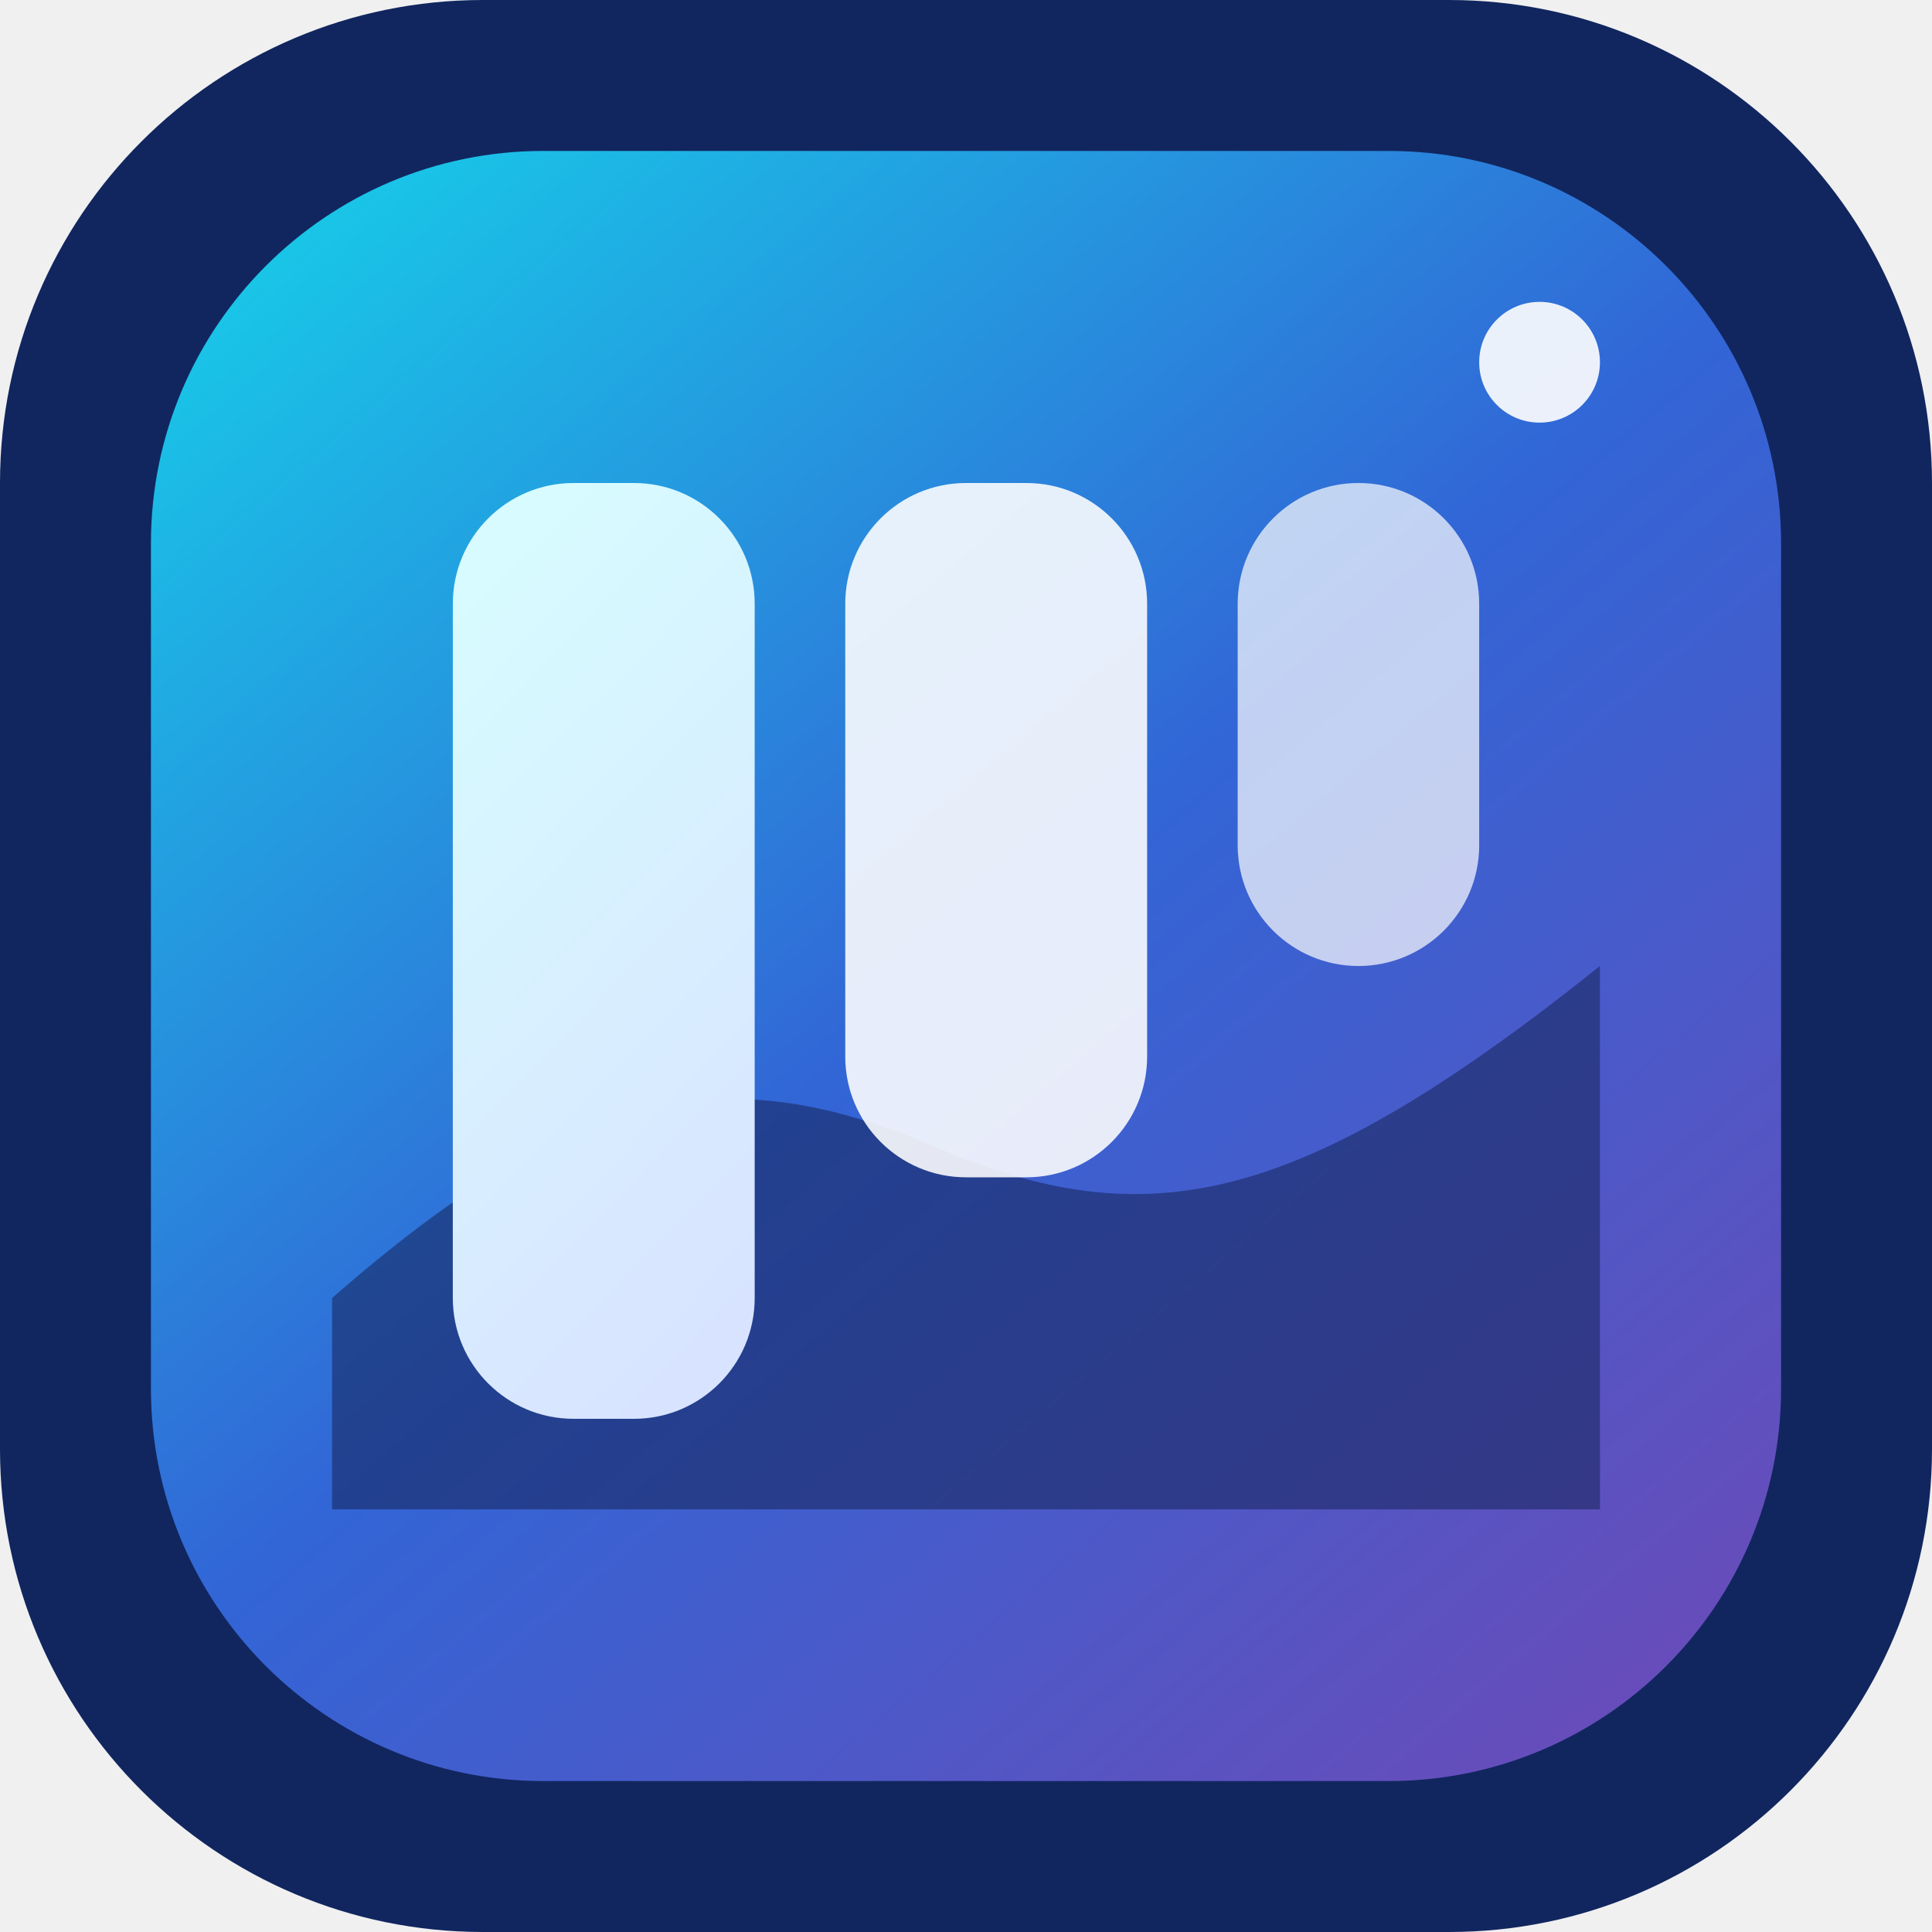
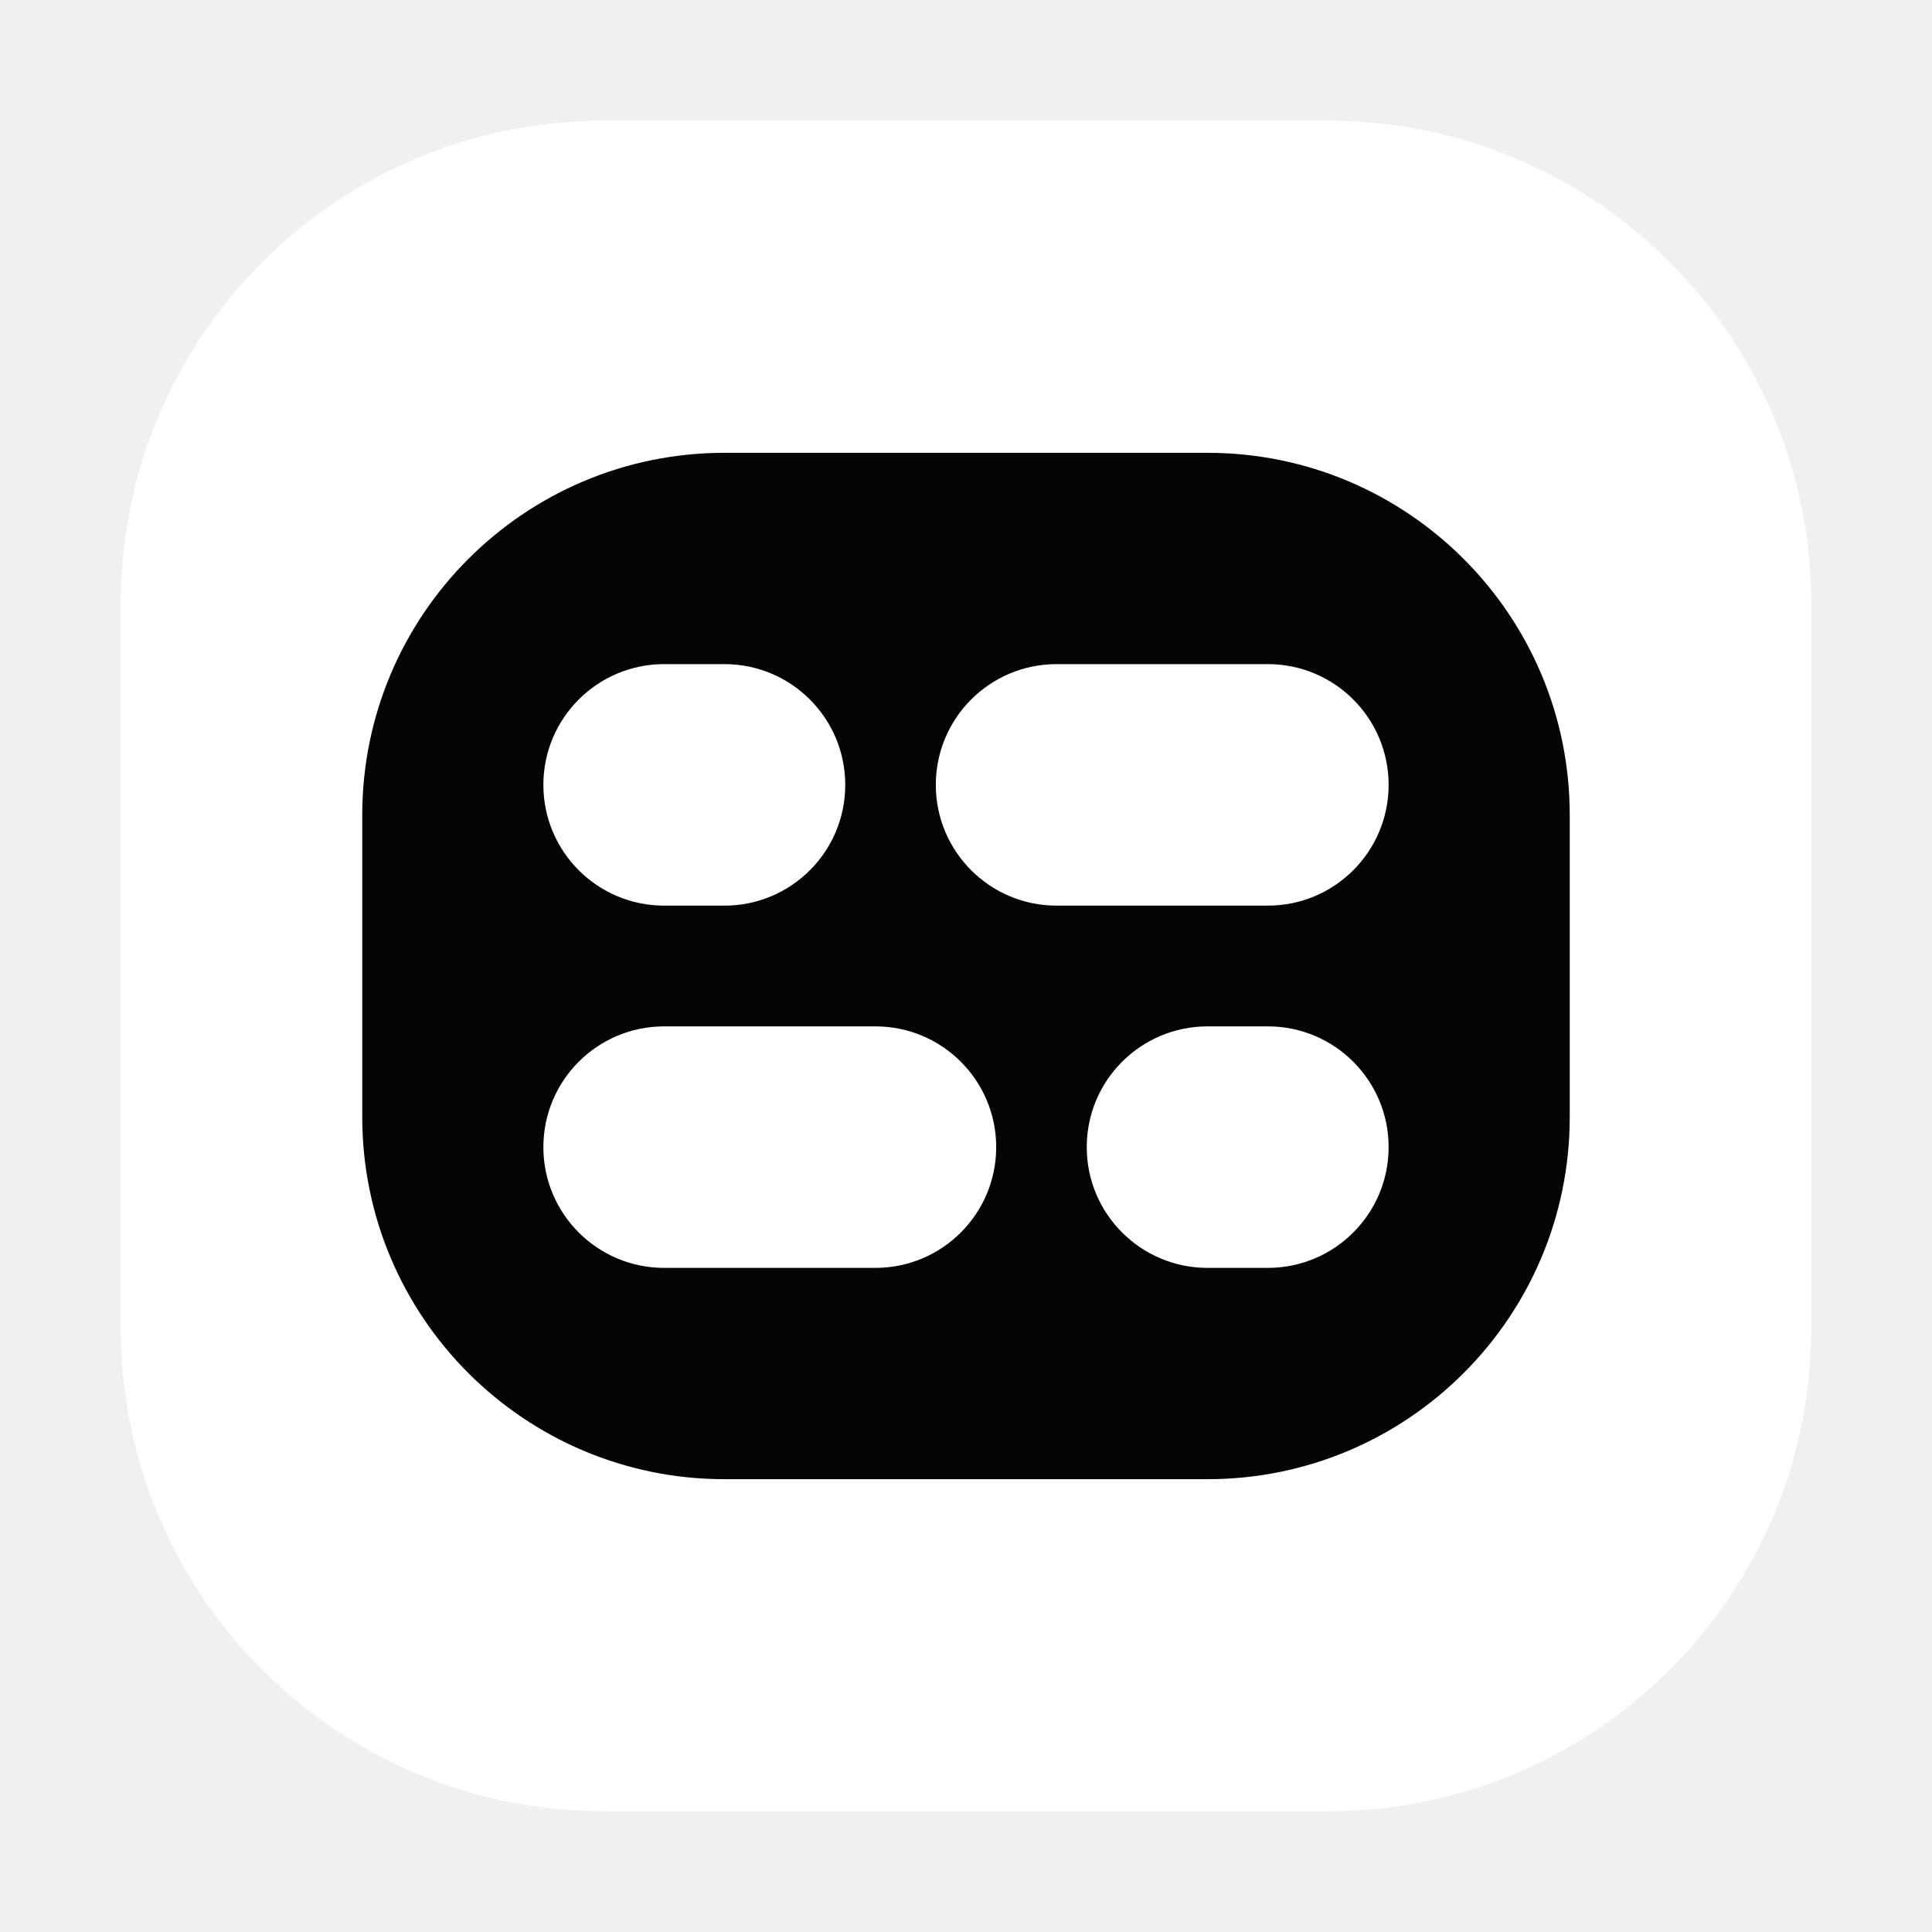
<svg xmlns="http://www.w3.org/2000/svg" viewBox="0 0 64 64">
-   <defs>
-     <linearGradient id="sky" x1="10" x2="56" y1="6" y2="60" gradientUnits="userSpaceOnUse">
-       <stop stop-color="#18c9e8" />
-       <stop offset=".48" stop-color="#3265d6" />
-       <stop offset="1" stop-color="#6d4ab7" />
-     </linearGradient>
-     <linearGradient id="glow" x1="17" x2="48" y1="18" y2="48" gradientUnits="userSpaceOnUse">
-       <stop stop-color="#d7fbff" />
-       <stop offset="1" stop-color="#d9d0ff" />
-     </linearGradient>
-   </defs>
-   <rect width="64" height="64" rx="16" fill="#11265f" />
-   <rect x="5" y="5" width="54" height="54" rx="13" fill="url(#sky)" />
-   <path d="M11 43c8-7 13-8 20-5 7 3 12 2 22-6v18H11Z" fill="#18275d" fill-opacity=".58" />
-   <rect x="15" y="16" width="10" height="31" rx="4" fill="url(#glow)" />
-   <rect x="28" y="16" width="10" height="23" rx="4" fill="#fff" fill-opacity=".88" />
-   <rect x="41" y="16" width="8" height="16" rx="4" fill="#fff" fill-opacity=".7" />
-   <circle cx="51" cy="12" r="2" fill="#fff" fill-opacity=".9" />
+   <style>
+     .tile { fill: #fff; }
+     .mark { fill: #050505; }
+     .cutout { fill: #fff; }
+     @media (prefers-color-scheme: dark) {
+       .tile { fill: #050505; }
+       .mark { fill: #fff; }
+       .cutout { fill: #050505; }
+     }
+   </style>
+   <rect class="tile" x="4" y="4" width="56" height="56" rx="16" />
+   <rect class="mark" x="12" y="15" width="40" height="34" rx="12" />
+   <rect class="cutout" x="18" y="22" width="10" height="8" rx="4" />
+   <rect class="cutout" x="31" y="22" width="15" height="8" rx="4" />
+   <rect class="cutout" x="18" y="34" width="15" height="8" rx="4" />
+   <rect class="cutout" x="36" y="34" width="10" height="8" rx="4" />
</svg>
